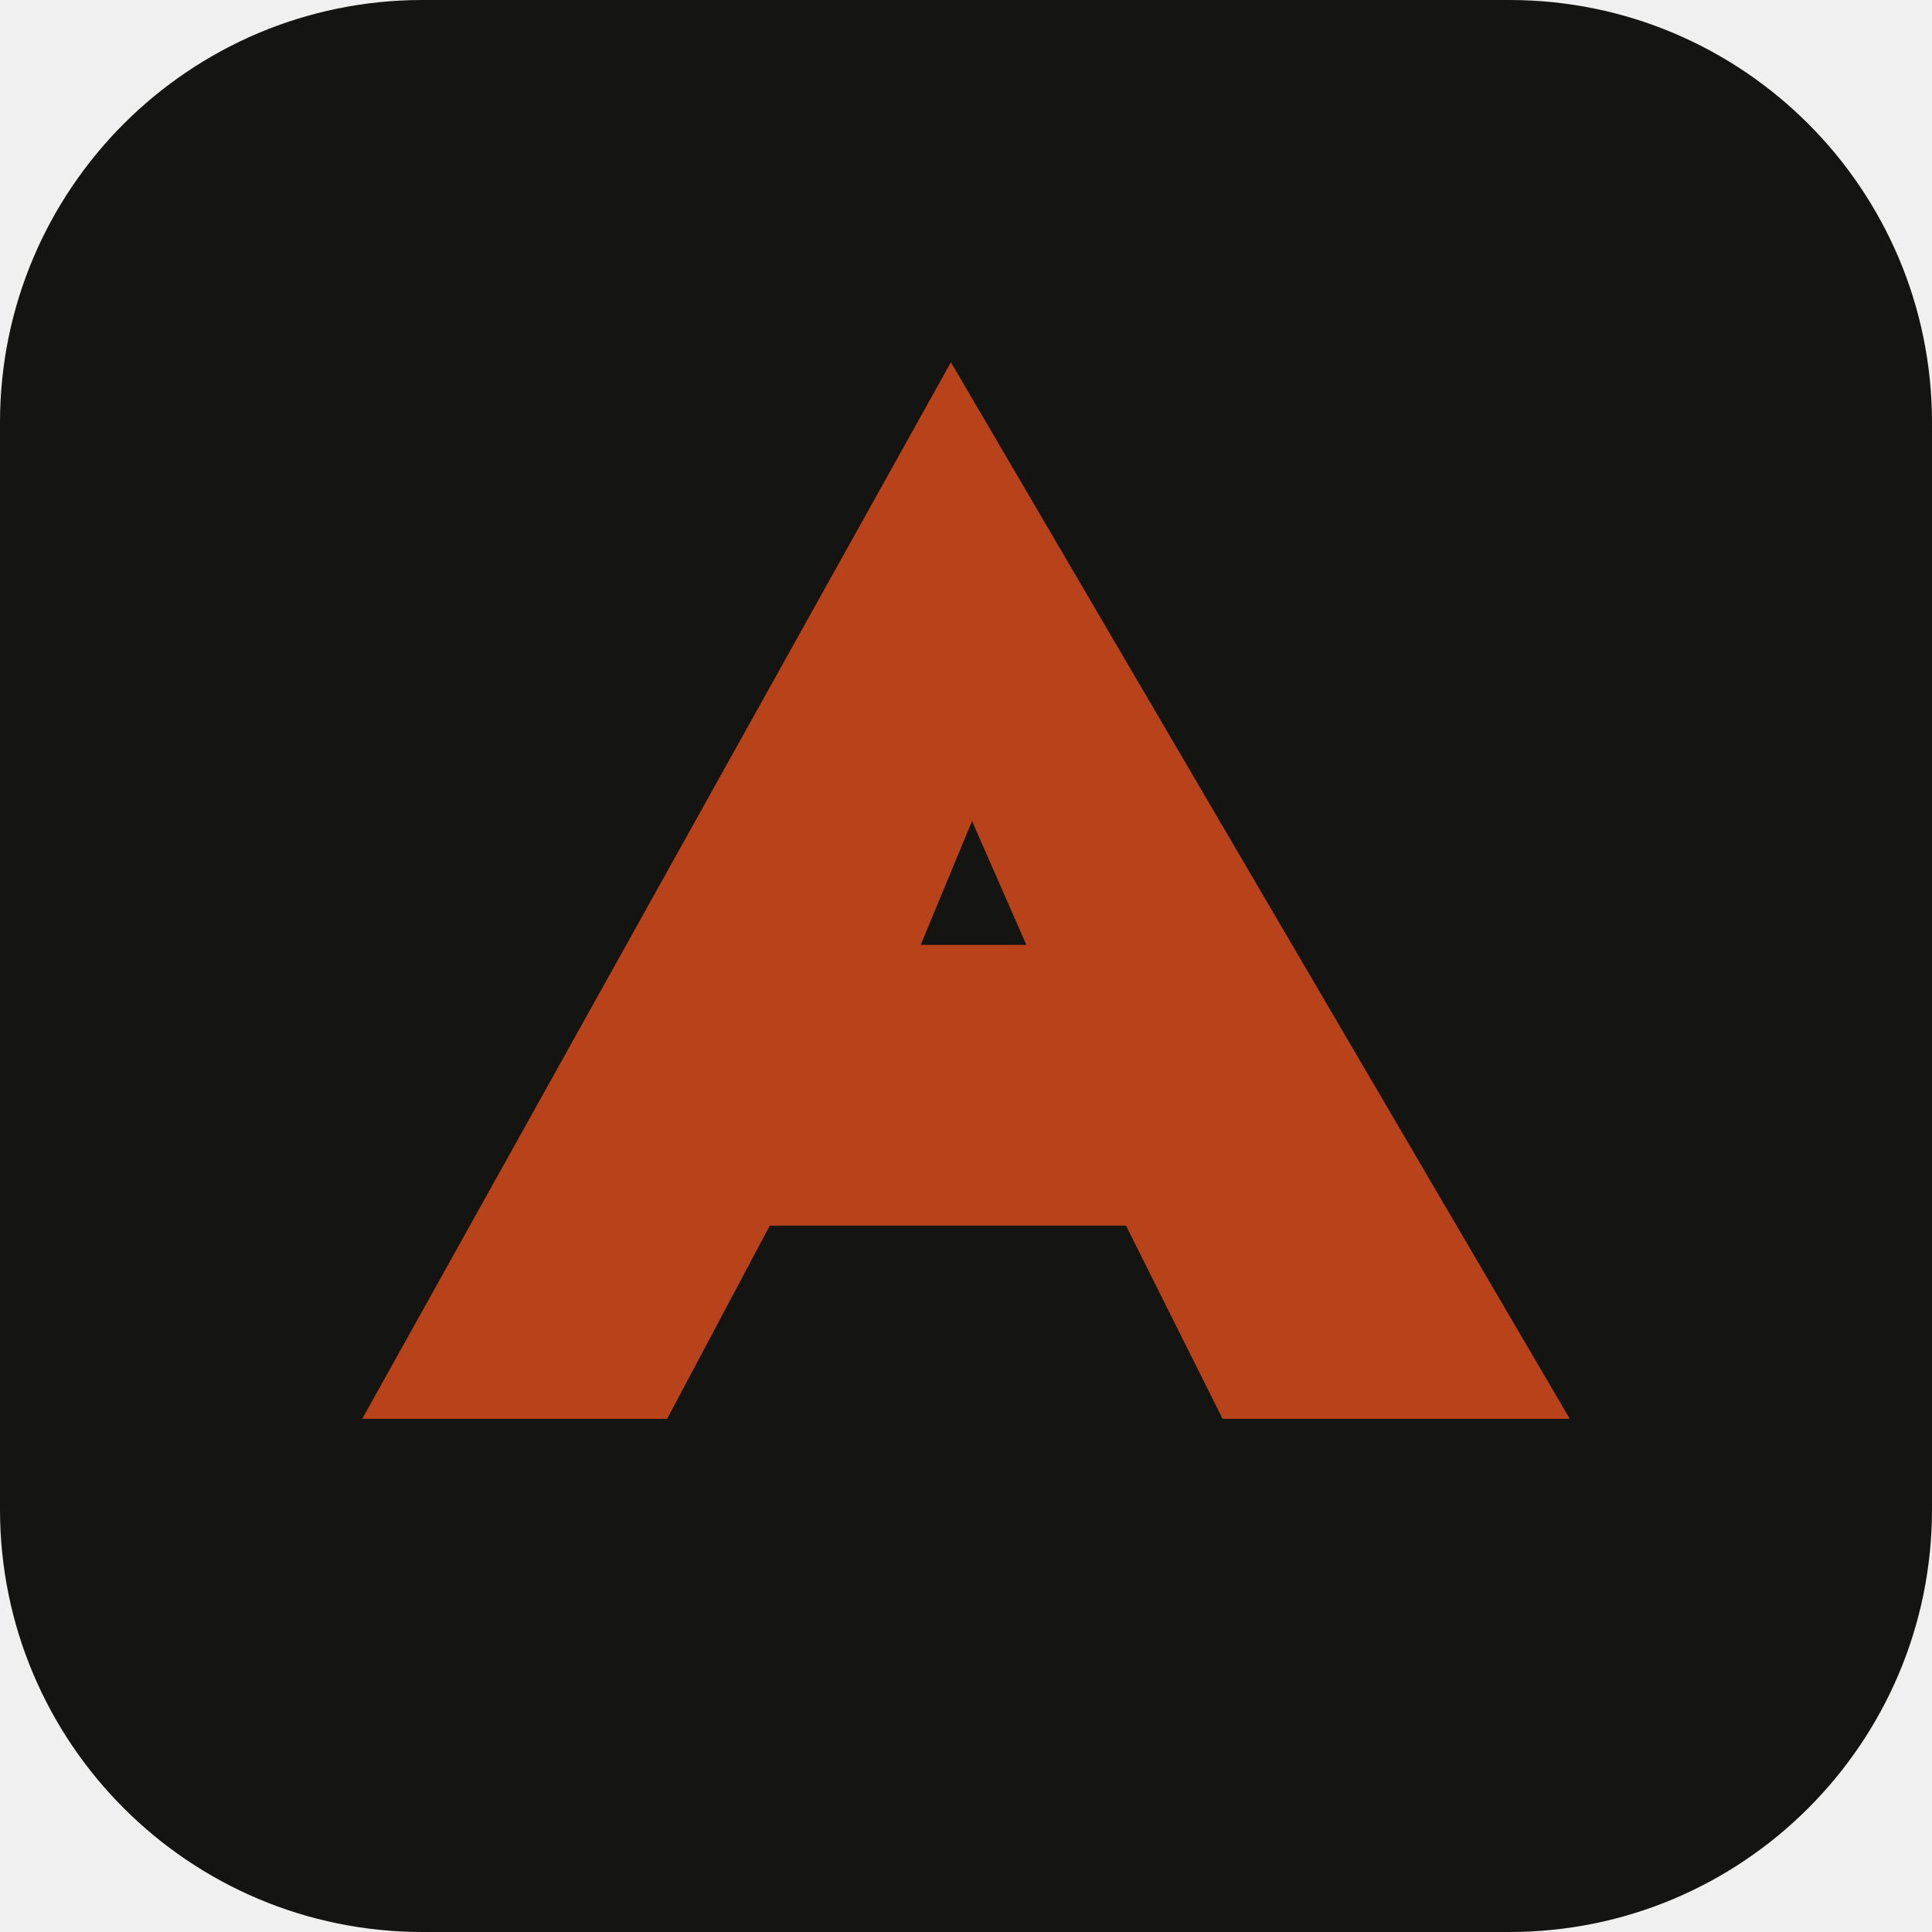
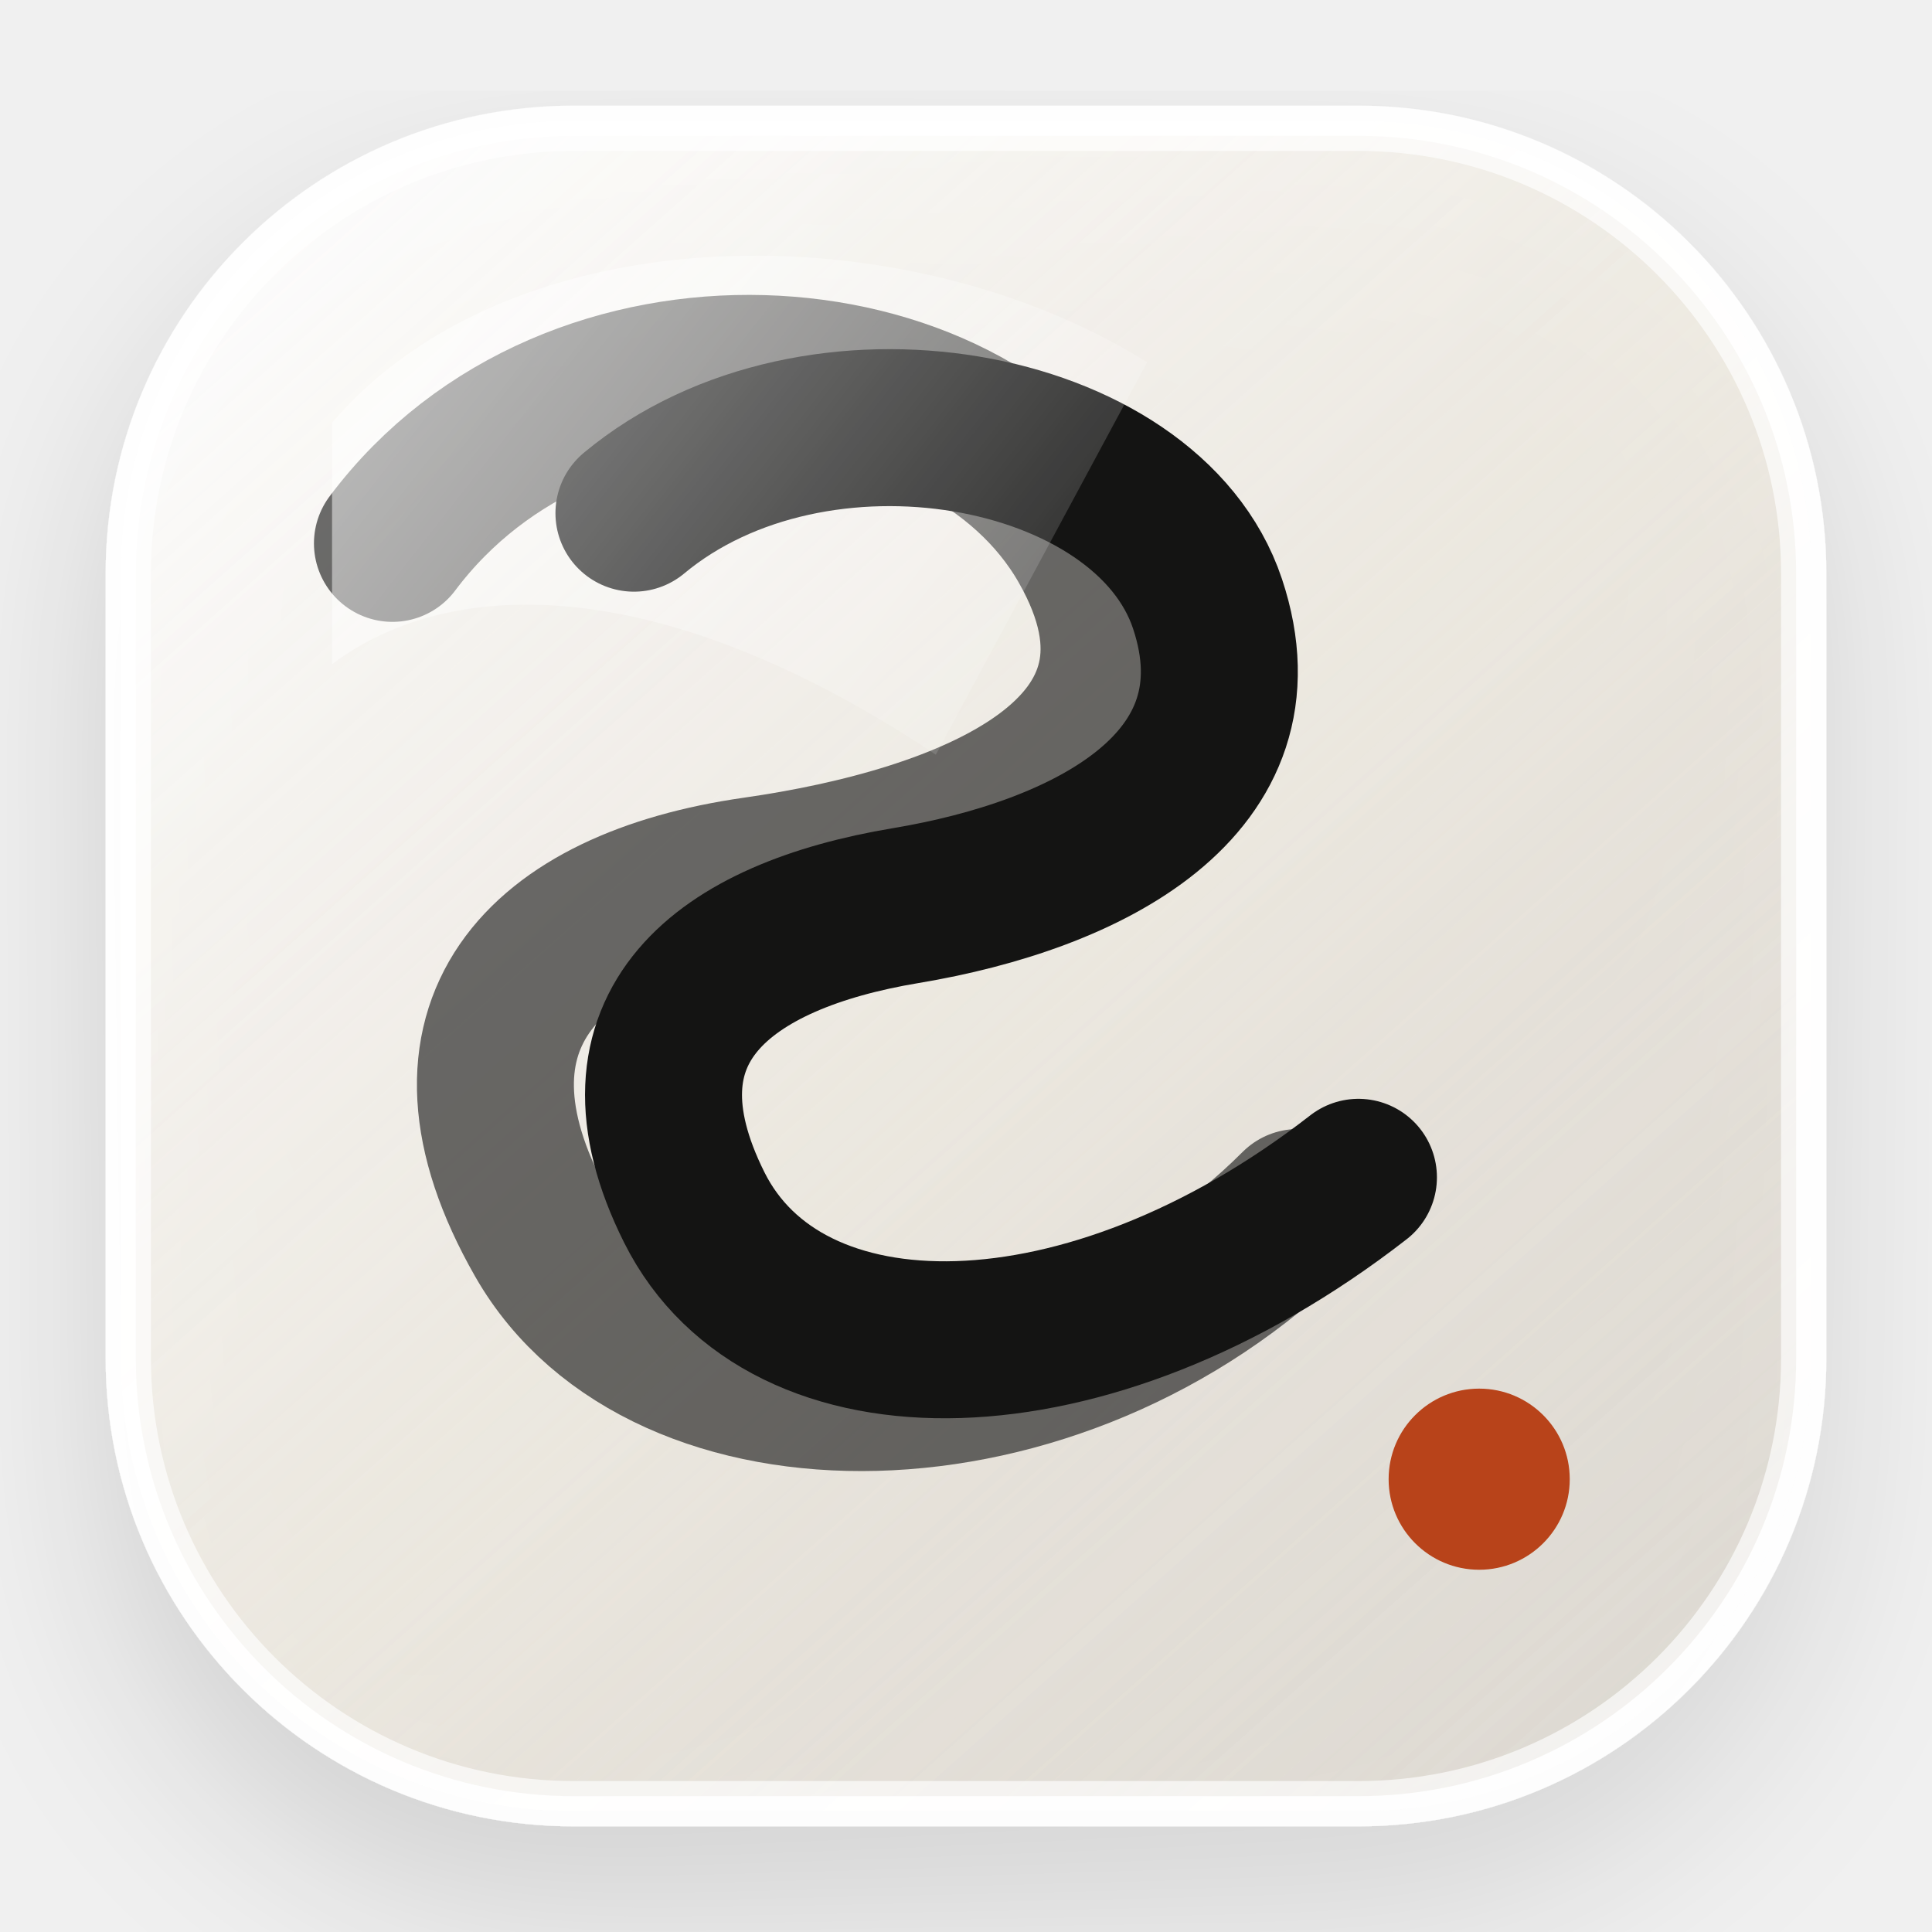
<svg xmlns="http://www.w3.org/2000/svg" viewBox="0 0 64 64">
-   <rect width="64" height="64" rx="14" fill="#141413" />
-   <path d="M12 47 31.5 12 52 47H40.5l-3.2-6.4H25.5L22.1 47H12Zm18.5-15.7h3.5l-1.8-4.1-1.7 4.1Z" fill="#b8431a" />
+   <defs>
+     <linearGradient id="glass" x1="8" y1="5" x2="56" y2="59" gradientUnits="userSpaceOnUse">
+       <stop stop-color="#fff" stop-opacity=".96" />
+       <stop offset=".52" stop-color="#eee9df" stop-opacity=".78" />
+       <stop offset="1" stop-color="#d7d0c4" stop-opacity=".56" />
+     </linearGradient>
+     <linearGradient id="shine" x1="10" y1="6" x2="38" y2="28" gradientUnits="userSpaceOnUse">
+       <stop stop-color="#fff" stop-opacity=".9" />
+       <stop offset="1" stop-color="#fff" stop-opacity="0" />
+     </linearGradient>
+     <filter id="shadow" x="-20%" y="-20%" width="140%" height="150%">
+       <feDropShadow dx="0" dy="3" stdDeviation="3" flood-color="#141413" flood-opacity=".16" />
+     </filter>
+   </defs>
+   <rect x="4" y="4" width="56" height="56" rx="15" fill="url(#glass)" stroke="#fff" stroke-opacity=".92" filter="url(#shadow)" />
+   <path d="M13 18C19 10 32 11 36 18C40 25 32 28 25 29C18 30 14 34 18 41C22 48 35 48 43 40" fill="none" stroke="#141413" stroke-width="5.2" stroke-linecap="round" opacity=".62" />
+   <path d="M21 17C27 12 38 14 40 20C42 26 36 29 30 30C24 31 20 34 23 40C26 46 36 46 45 39" fill="none" stroke="#141413" stroke-width="5.2" stroke-linecap="round" />
+   <path d="M11 14C17 7 30 7 38 12L31 25C22 19 15 19 11 22Z" fill="url(#shine)" opacity=".7" />
+   <circle cx="49" cy="49" r="3" fill="#b8431a" />
+   <rect x="4.5" y="4.5" width="55" height="55" rx="14.5" fill="none" stroke="#fff" stroke-opacity=".65" />
</svg>
